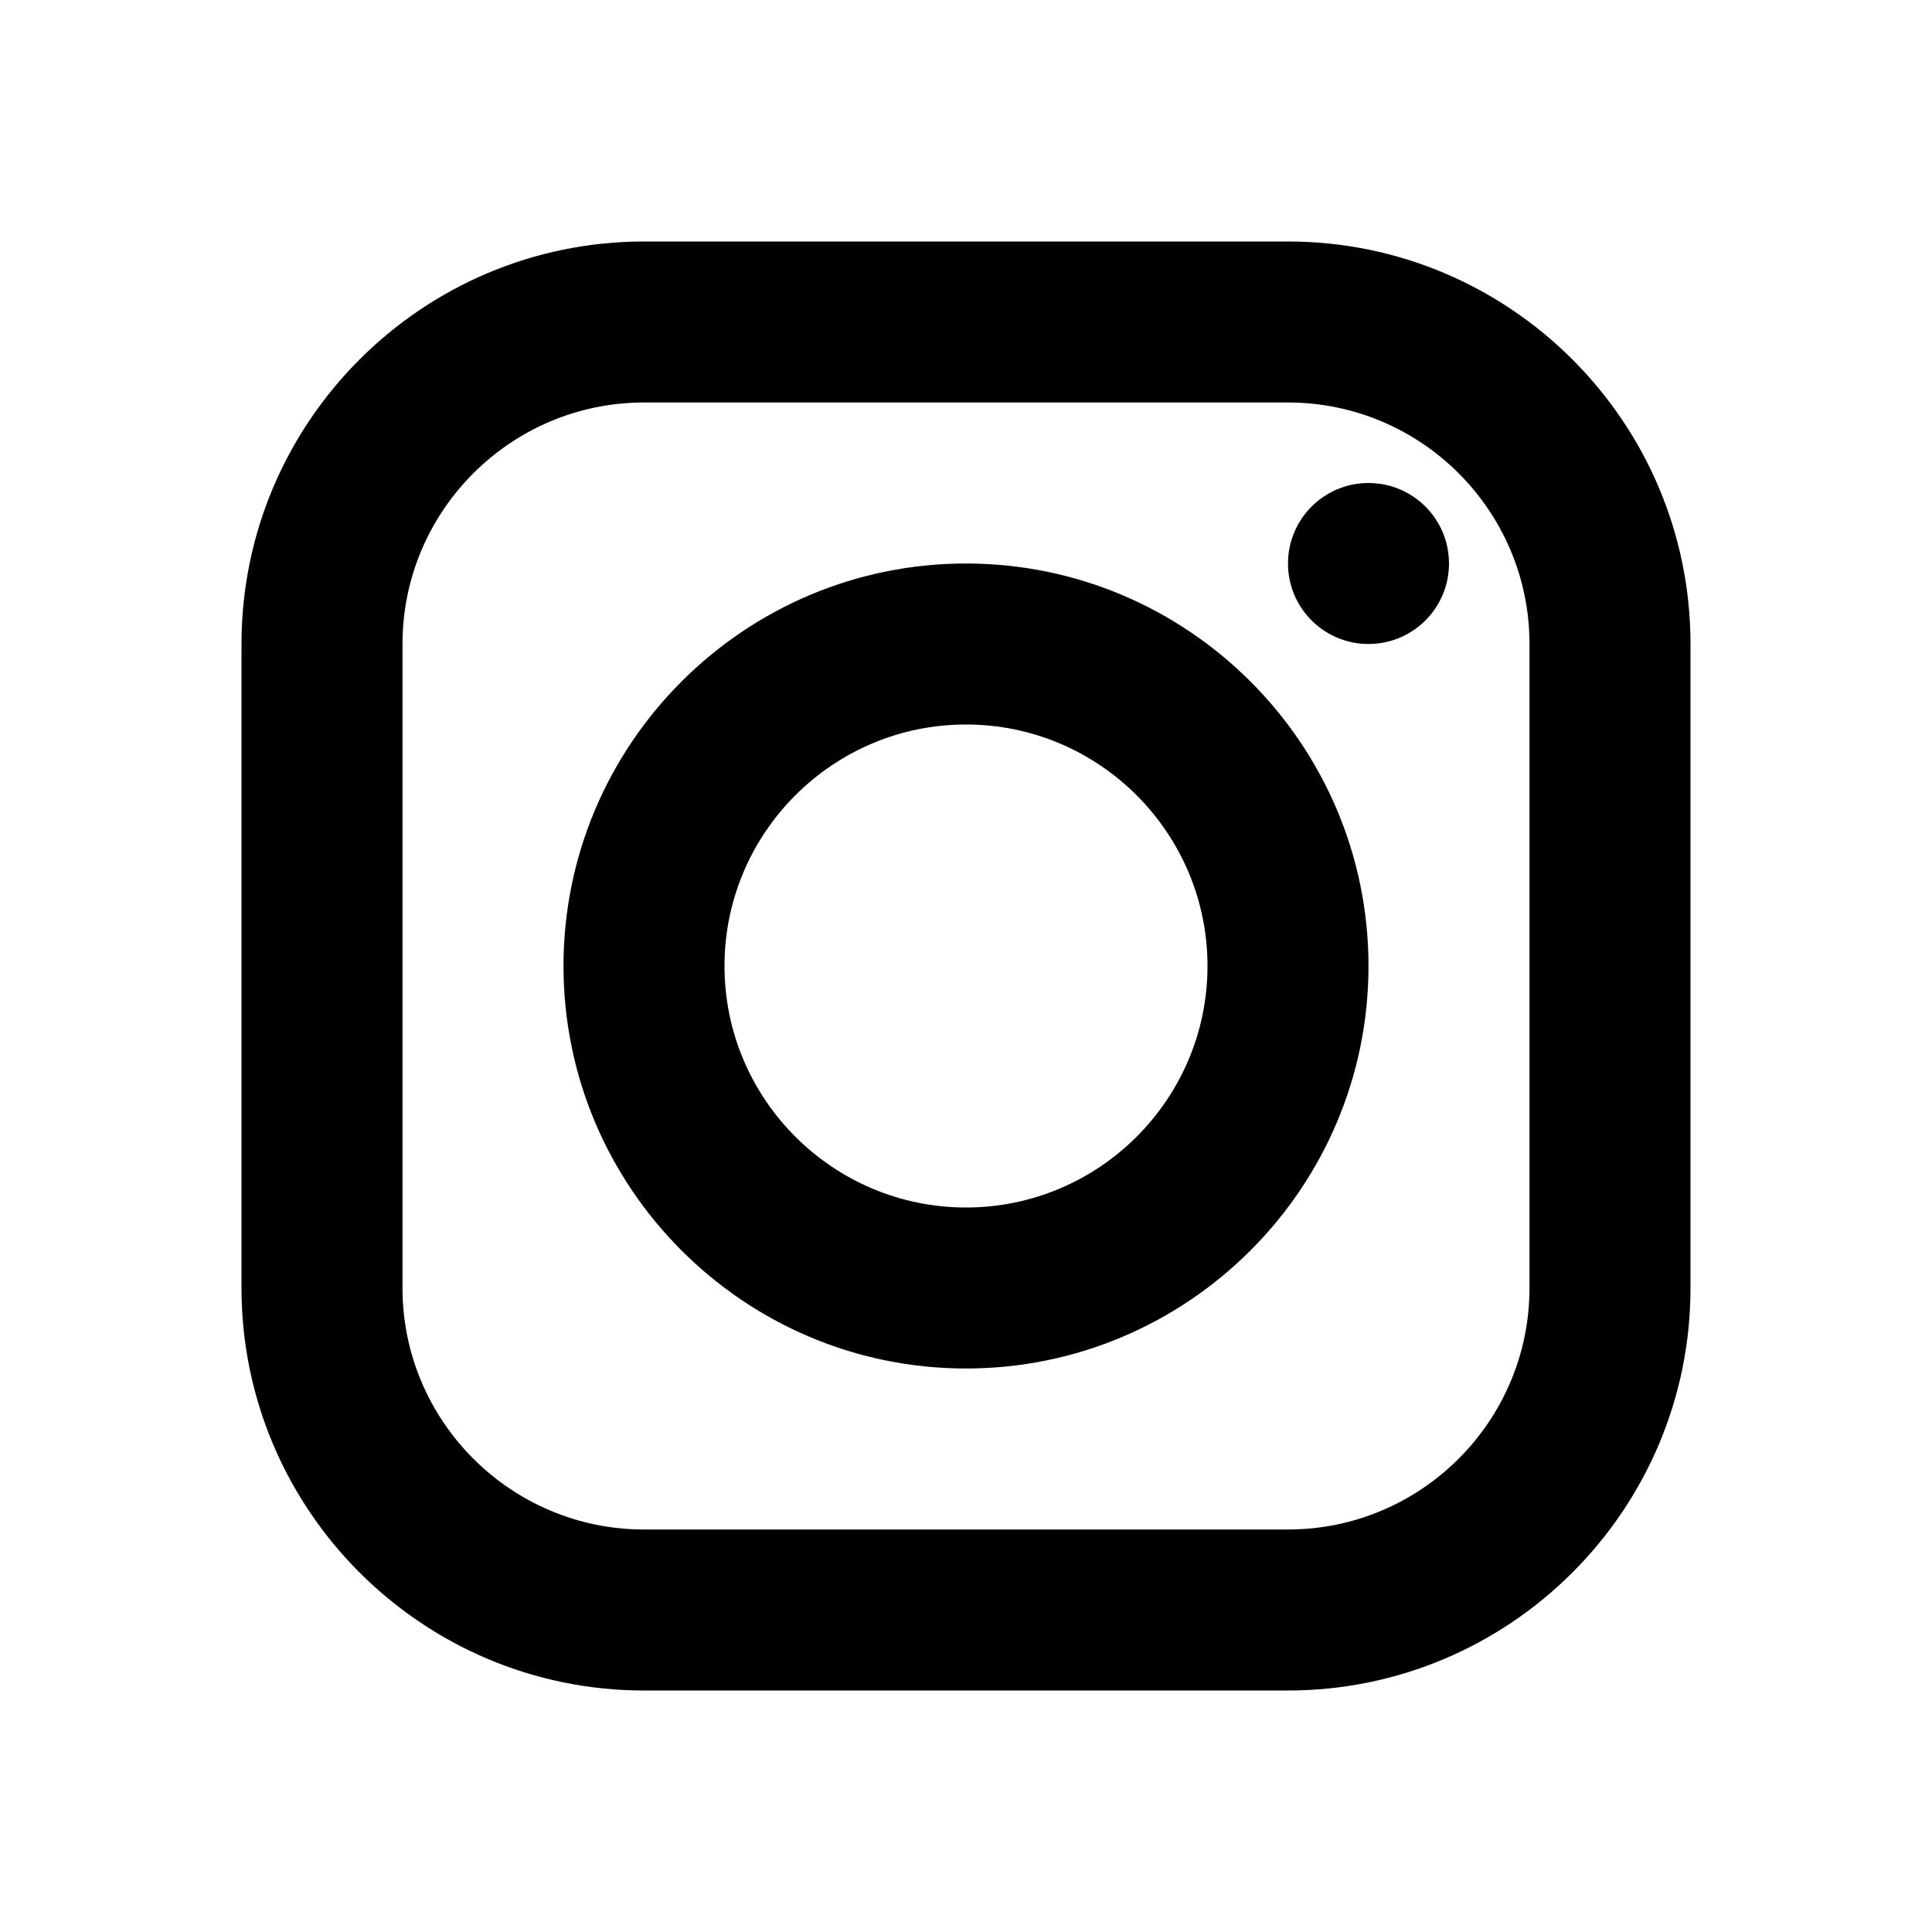
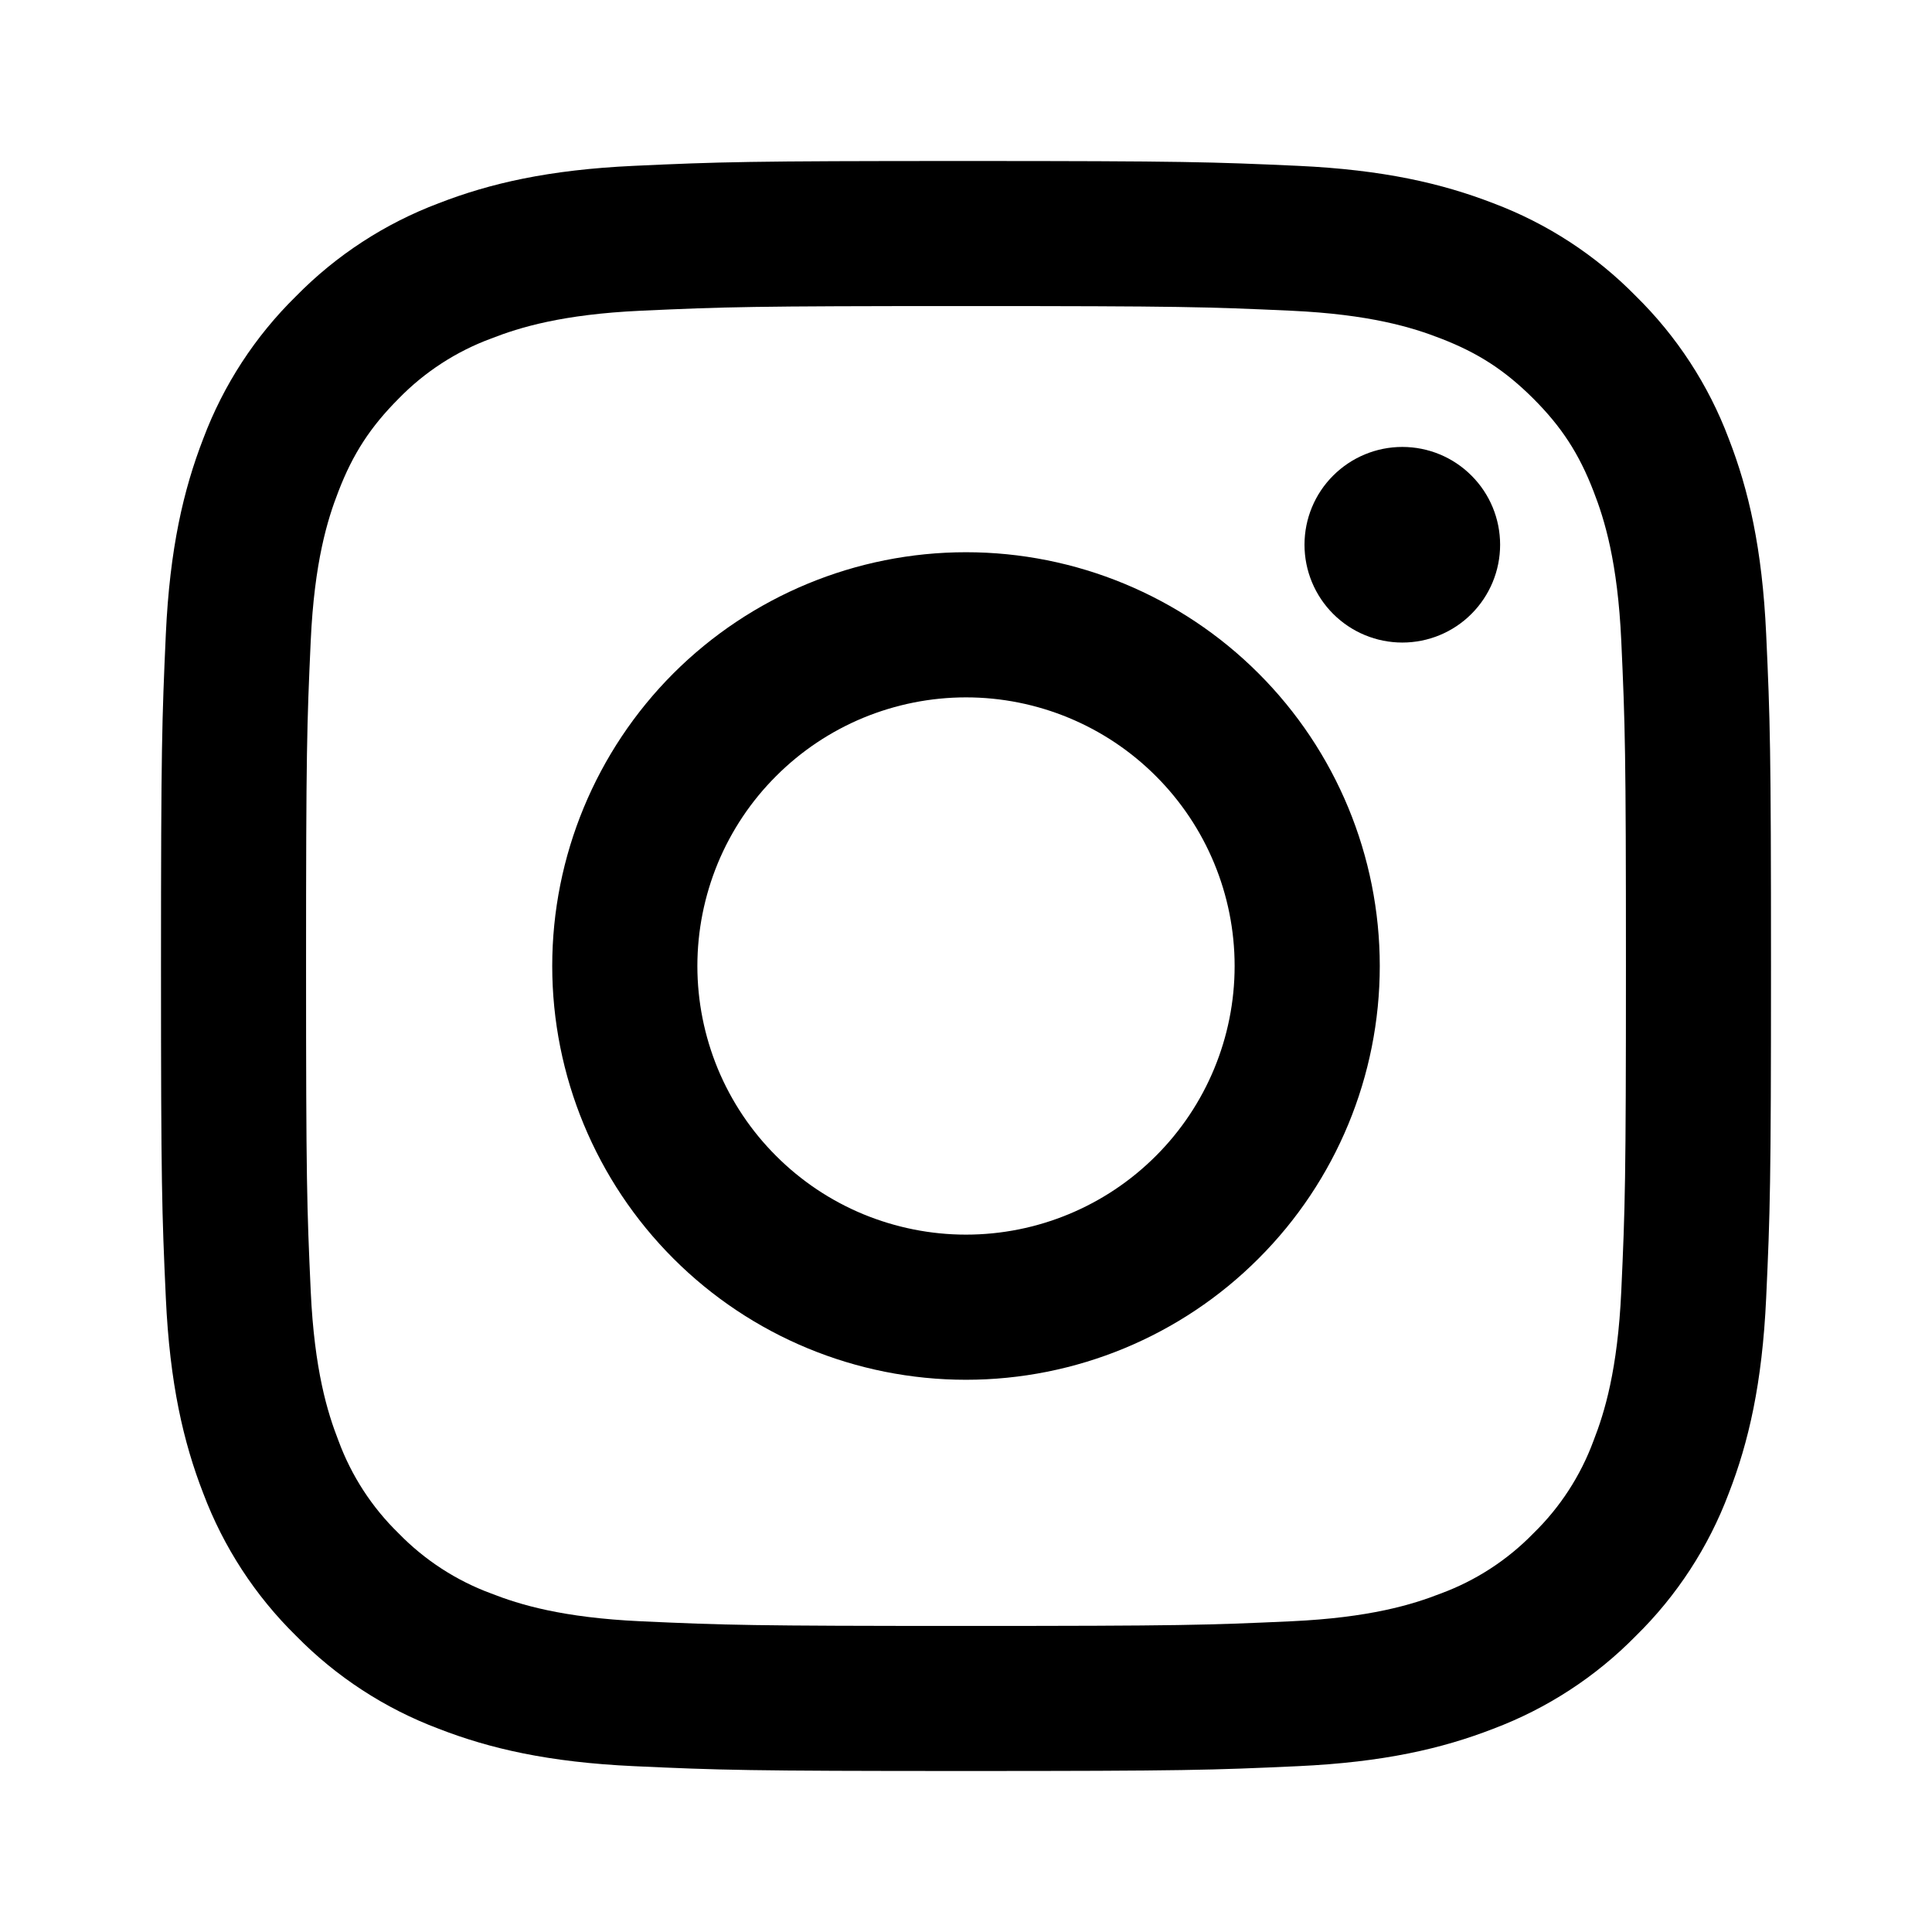
- <svg xmlns="http://www.w3.org/2000/svg" viewBox="0 0 24 24" width="50px" height="50px">
-   <path d="M 8 3 C 5.243 3 3 5.243 3 8 L 3 16 C 3 18.757 5.243 21 8 21 L 16 21 C 18.757 21 21 18.757 21 16 L 21 8 C 21 5.243 18.757 3 16 3 L 8 3 z M 8 5 L 16 5 C 17.654 5 19 6.346 19 8 L 19 16 C 19 17.654 17.654 19 16 19 L 8 19 C 6.346 19 5 17.654 5 16 L 5 8 C 5 6.346 6.346 5 8 5 z M 17 6 A 1 1 0 0 0 16 7 A 1 1 0 0 0 17 8 A 1 1 0 0 0 18 7 A 1 1 0 0 0 17 6 z M 12 7 C 9.243 7 7 9.243 7 12 C 7 14.757 9.243 17 12 17 C 14.757 17 17 14.757 17 12 C 17 9.243 14.757 7 12 7 z M 12 9 C 13.654 9 15 10.346 15 12 C 15 13.654 13.654 15 12 15 C 10.346 15 9 13.654 9 12 C 9 10.346 10.346 9 12 9 z" />
+ <svg xmlns="http://www.w3.org/2000/svg" width="800px" height="800px" viewBox="0 0 24 24" fill="none">
+   <path fill-rule="evenodd" clip-rule="evenodd" d="M12 2C9.284 2 8.944 2.011 7.877 2.06C6.813 2.109 6.085 2.278 5.449 2.525C4.783 2.776 4.178 3.169 3.678 3.679C3.169 4.178 2.776 4.782 2.525 5.449C2.279 6.085 2.109 6.813 2.06 7.878C2.012 8.944 2 9.283 2 12C2 14.717 2.011 15.056 2.06 16.123C2.109 17.187 2.278 17.915 2.525 18.551C2.776 19.217 3.169 19.822 3.679 20.322C4.178 20.831 4.782 21.224 5.449 21.475C6.085 21.722 6.813 21.891 7.877 21.94C8.944 21.989 9.284 22 12 22C14.716 22 15.056 21.989 16.123 21.94C17.187 21.891 17.915 21.722 18.551 21.475C19.217 21.224 19.822 20.831 20.322 20.321C20.831 19.822 21.224 19.218 21.475 18.551C21.722 17.915 21.891 17.187 21.94 16.123C21.989 15.056 22 14.716 22 12C22 9.284 21.989 8.944 21.94 7.877C21.891 6.813 21.722 6.085 21.475 5.449C21.224 4.782 20.83 4.178 20.321 3.678C19.822 3.169 19.218 2.776 18.551 2.525C17.915 2.279 17.187 2.109 16.122 2.06C15.056 2.012 14.717 2 12 2ZM12 3.802C14.67 3.802 14.987 3.812 16.041 3.86C17.016 3.905 17.545 4.067 17.898 4.205C18.365 4.385 18.698 4.603 19.048 4.952C19.398 5.302 19.615 5.635 19.795 6.102C19.933 6.455 20.095 6.984 20.14 7.959C20.188 9.013 20.198 9.33 20.198 12C20.198 14.67 20.188 14.987 20.14 16.041C20.095 17.016 19.933 17.545 19.795 17.898C19.635 18.332 19.38 18.725 19.048 19.048C18.725 19.38 18.332 19.635 17.898 19.795C17.545 19.933 17.016 20.095 16.041 20.14C14.987 20.188 14.671 20.198 12 20.198C9.329 20.198 9.013 20.188 7.959 20.14C6.984 20.095 6.455 19.933 6.102 19.795C5.668 19.635 5.275 19.38 4.952 19.048C4.62 18.725 4.365 18.332 4.205 17.898C4.067 17.545 3.905 17.016 3.86 16.041C3.812 14.987 3.802 14.67 3.802 12C3.802 9.33 3.812 9.013 3.86 7.959C3.905 6.984 4.067 6.455 4.205 6.102C4.385 5.635 4.603 5.302 4.952 4.952C5.275 4.62 5.668 4.365 6.102 4.205C6.455 4.067 6.984 3.905 7.959 3.86C9.013 3.812 9.33 3.802 12 3.802Z" fill="#000000" />
+   <path fill-rule="evenodd" clip-rule="evenodd" d="M12 15.337C11.562 15.337 11.128 15.25 10.723 15.083C10.318 14.915 9.95 14.669 9.641 14.359C9.331 14.05 9.085 13.682 8.917 13.277C8.75 12.872 8.663 12.438 8.663 12C8.663 11.562 8.75 11.128 8.917 10.723C9.085 10.318 9.331 9.95 9.641 9.641C9.95 9.331 10.318 9.085 10.723 8.917C11.128 8.75 11.562 8.663 12 8.663C12.885 8.663 13.734 9.015 14.359 9.641C14.985 10.266 15.337 11.115 15.337 12C15.337 12.885 14.985 13.734 14.359 14.359C13.734 14.985 12.885 15.337 12 15.337ZM12 6.86C10.637 6.86 9.329 7.402 8.365 8.365C7.402 9.329 6.86 10.637 6.86 12C6.86 13.363 7.402 14.671 8.365 15.634C9.329 16.599 10.637 17.14 12 17.14C13.363 17.14 14.671 16.599 15.634 15.634C16.599 14.671 17.14 13.363 17.14 12C17.14 10.637 16.599 9.329 15.634 8.365C14.671 7.402 13.363 6.86 12 6.86ZM18.635 6.767C18.635 7.089 18.507 7.398 18.279 7.626C18.052 7.854 17.743 7.982 17.42 7.982C17.098 7.982 16.789 7.854 16.561 7.626C16.333 7.398 16.205 7.089 16.205 6.767C16.205 6.444 16.333 6.135 16.561 5.908C16.789 5.68 17.098 5.552 17.42 5.552C17.743 5.552 18.052 5.68 18.279 5.908C18.507 6.135 18.635 6.444 18.635 6.767Z" fill="#000000" />
</svg>
